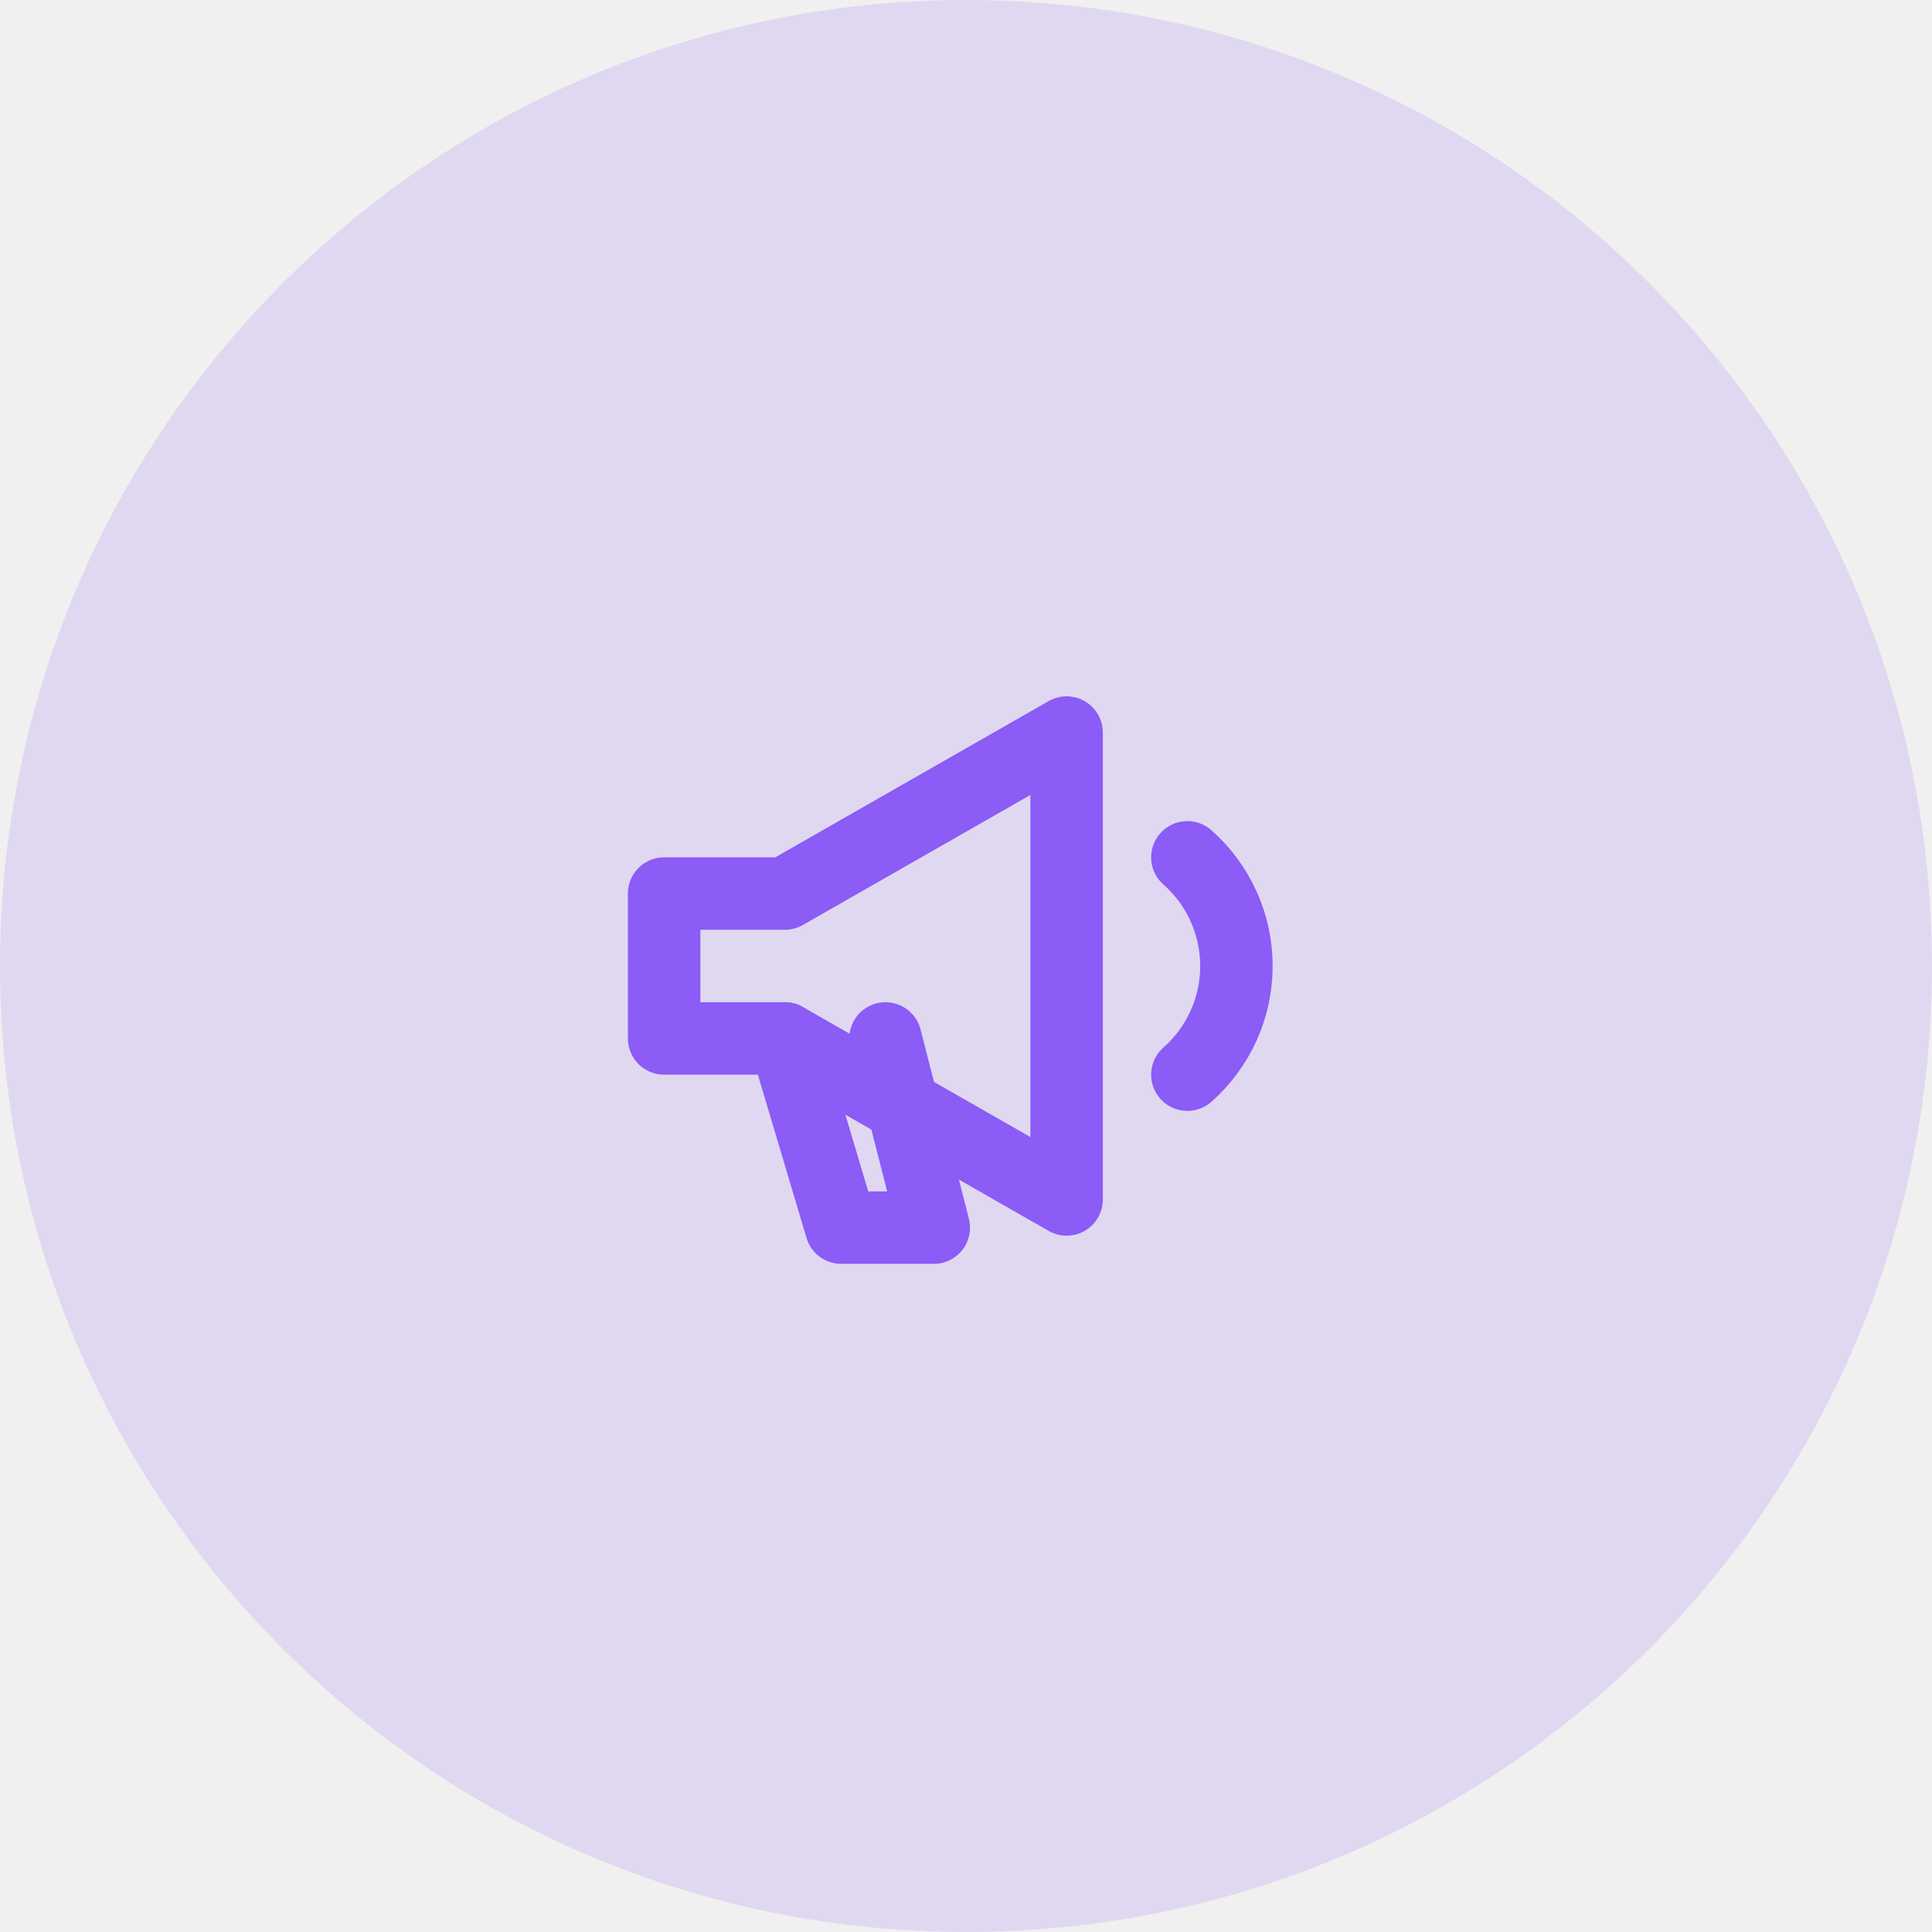
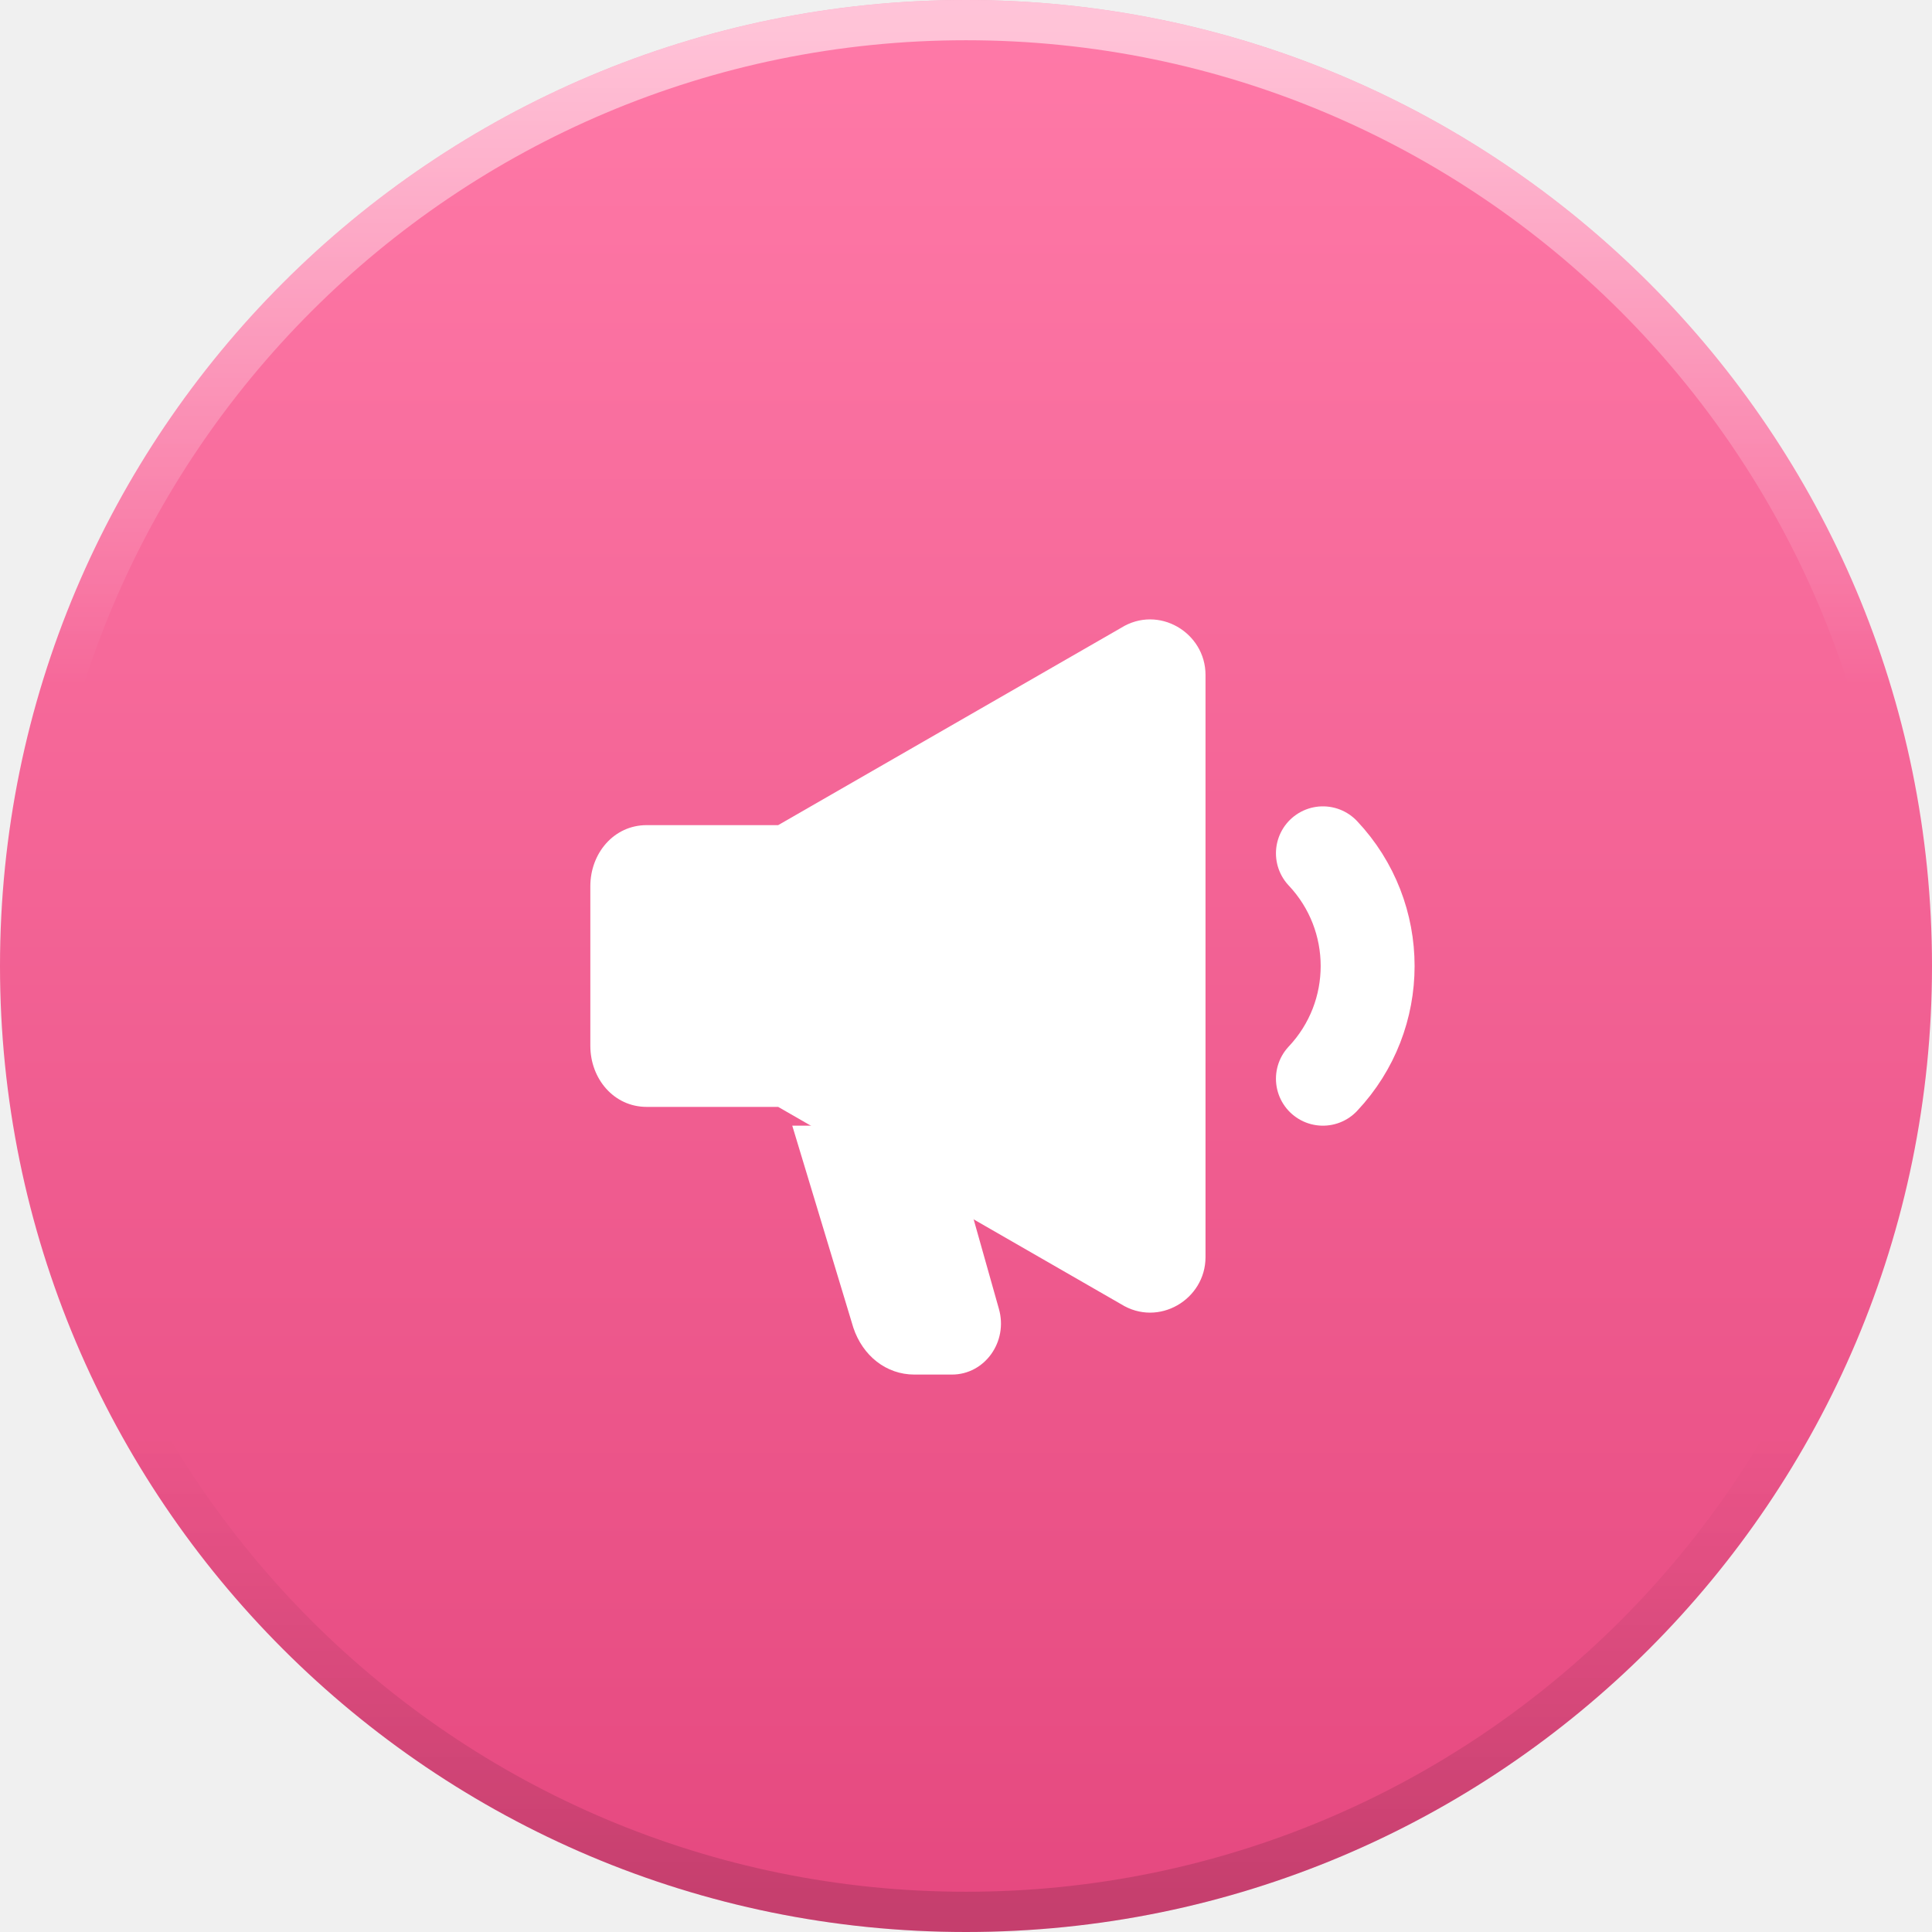
<svg xmlns="http://www.w3.org/2000/svg" viewBox="0 0 48 48" role="img" aria-label="marketing">
-   <circle cx="24" cy="24" r="24" fill="#8B5CF6" fill-opacity="0.16" />
-   <g transform="translate(12 12)" fill="none" stroke="#8B5CF6" stroke-width="1.8" stroke-linecap="round" stroke-linejoin="round">
-     <path d="M4.5 10.2v3.6h3l7 4V6.2l-7 4z" />
-     <path d="M17.5 9.3a3.6 3.6 0 0 1 0 5.4" />
-     <path d="M7.5 13.8l1.4 4.7h2.3l-1.2-4.7" />
+   <defs>
+     <linearGradient id="g" x1="0" y1="0" x2="0" y2="1">
+       <stop offset="0" stop-color="#FF7AA8" />
+       <stop offset="1" stop-color="#E5487F" />
+     </linearGradient>
+     <linearGradient id="h" x1="0" y1="0" x2="0" y2="1">
+       <stop offset="0" stop-color="#fff" stop-opacity=".55" />
+       <stop offset=".35" stop-color="#fff" stop-opacity="0" />
+       <stop offset=".75" stop-color="#000" stop-opacity="0" />
+       <stop offset="1" stop-color="#000" stop-opacity=".14" />
+     </linearGradient>
+   </defs>
+   <circle cx="24" cy="24" r="24" fill="url(#g)" />
+   <circle cx="24" cy="24" r="23.5" fill="none" stroke="url(#h)" />
+   <g transform="translate(10 10) scale(1.1667)">
+     <path fill="#fff" d="M4 10.3c0-.7.5-1.3 1.2-1.3H8l7.3-4.2c.8-.5 1.8.1 1.8 1v12.4c0 .9-1 1.5-1.8 1L8 15H5.2C4.5 15 4 14.4 4 13.7z" />
+     <path fill="#fff" d="M8.3 15.4h3.3l1.1 3.9c.2.7-.3 1.4-1 1.4h-.8c-.6 0-1.1-.4-1.3-1z" />
+     <path d="M19.6 9.6a3.5 3.5 0 0 1 0 4.8" fill="none" stroke="#fff" stroke-width="2" stroke-linecap="round" />
  </g>
</svg>
